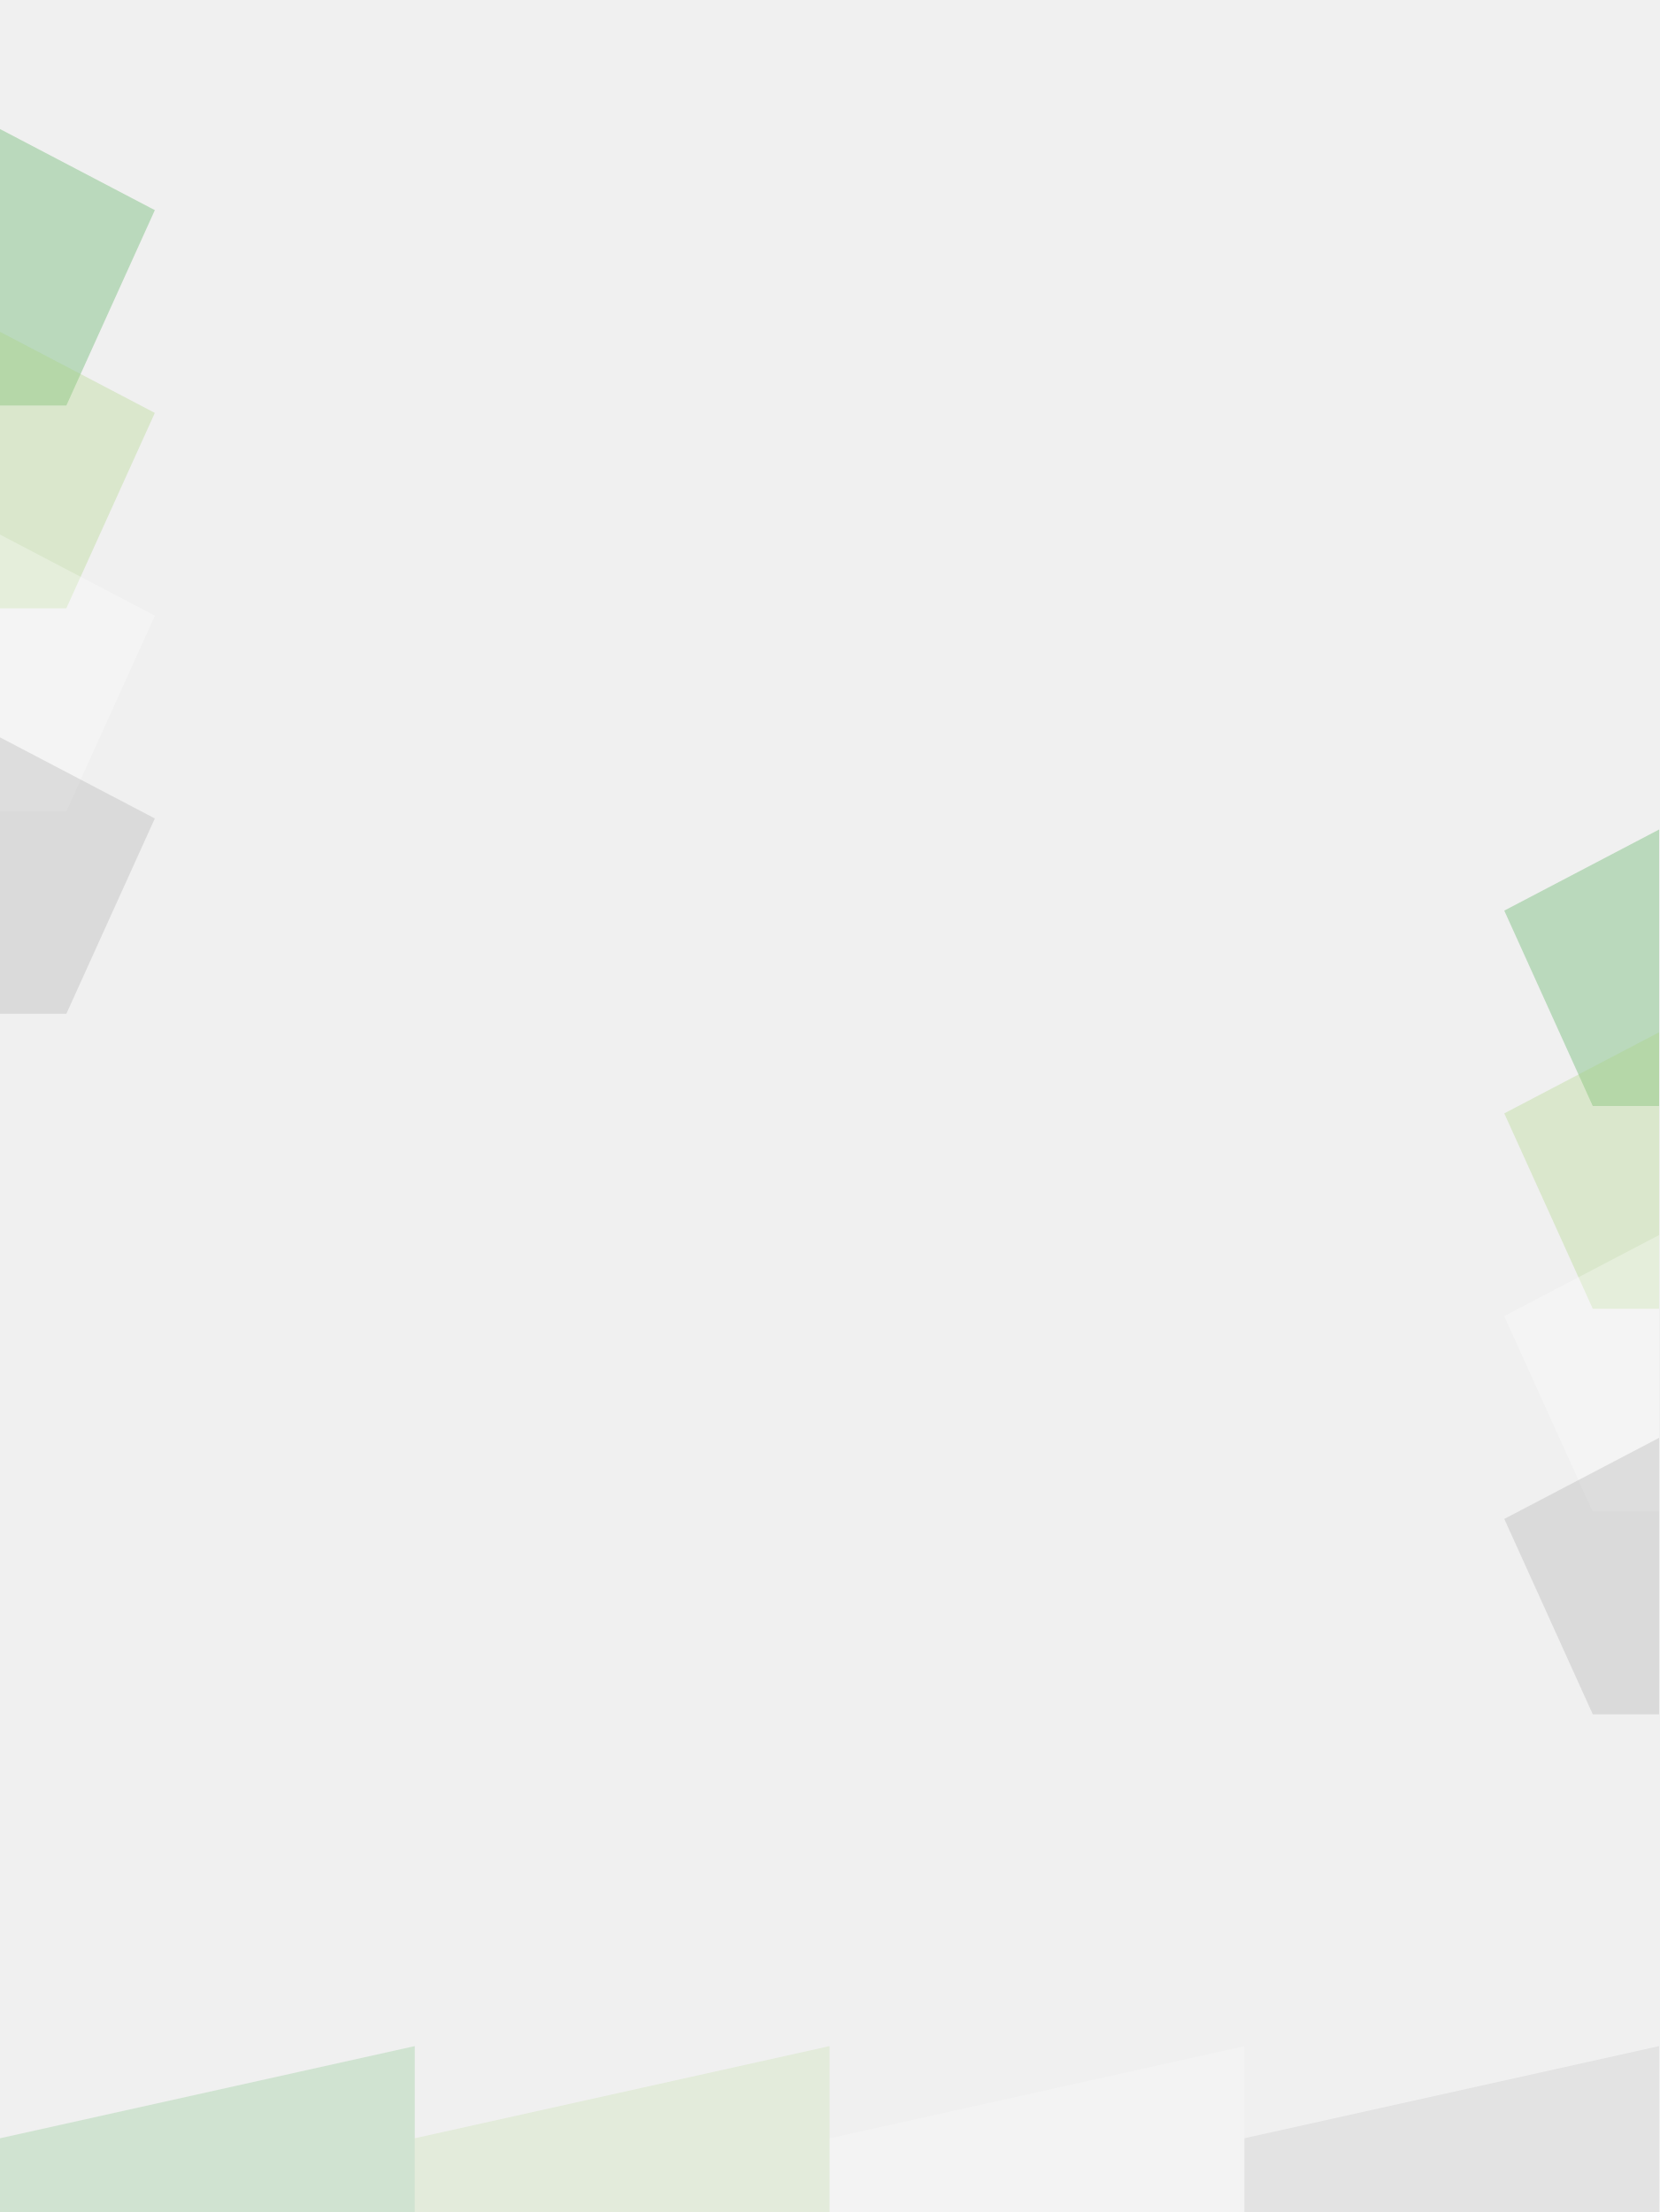
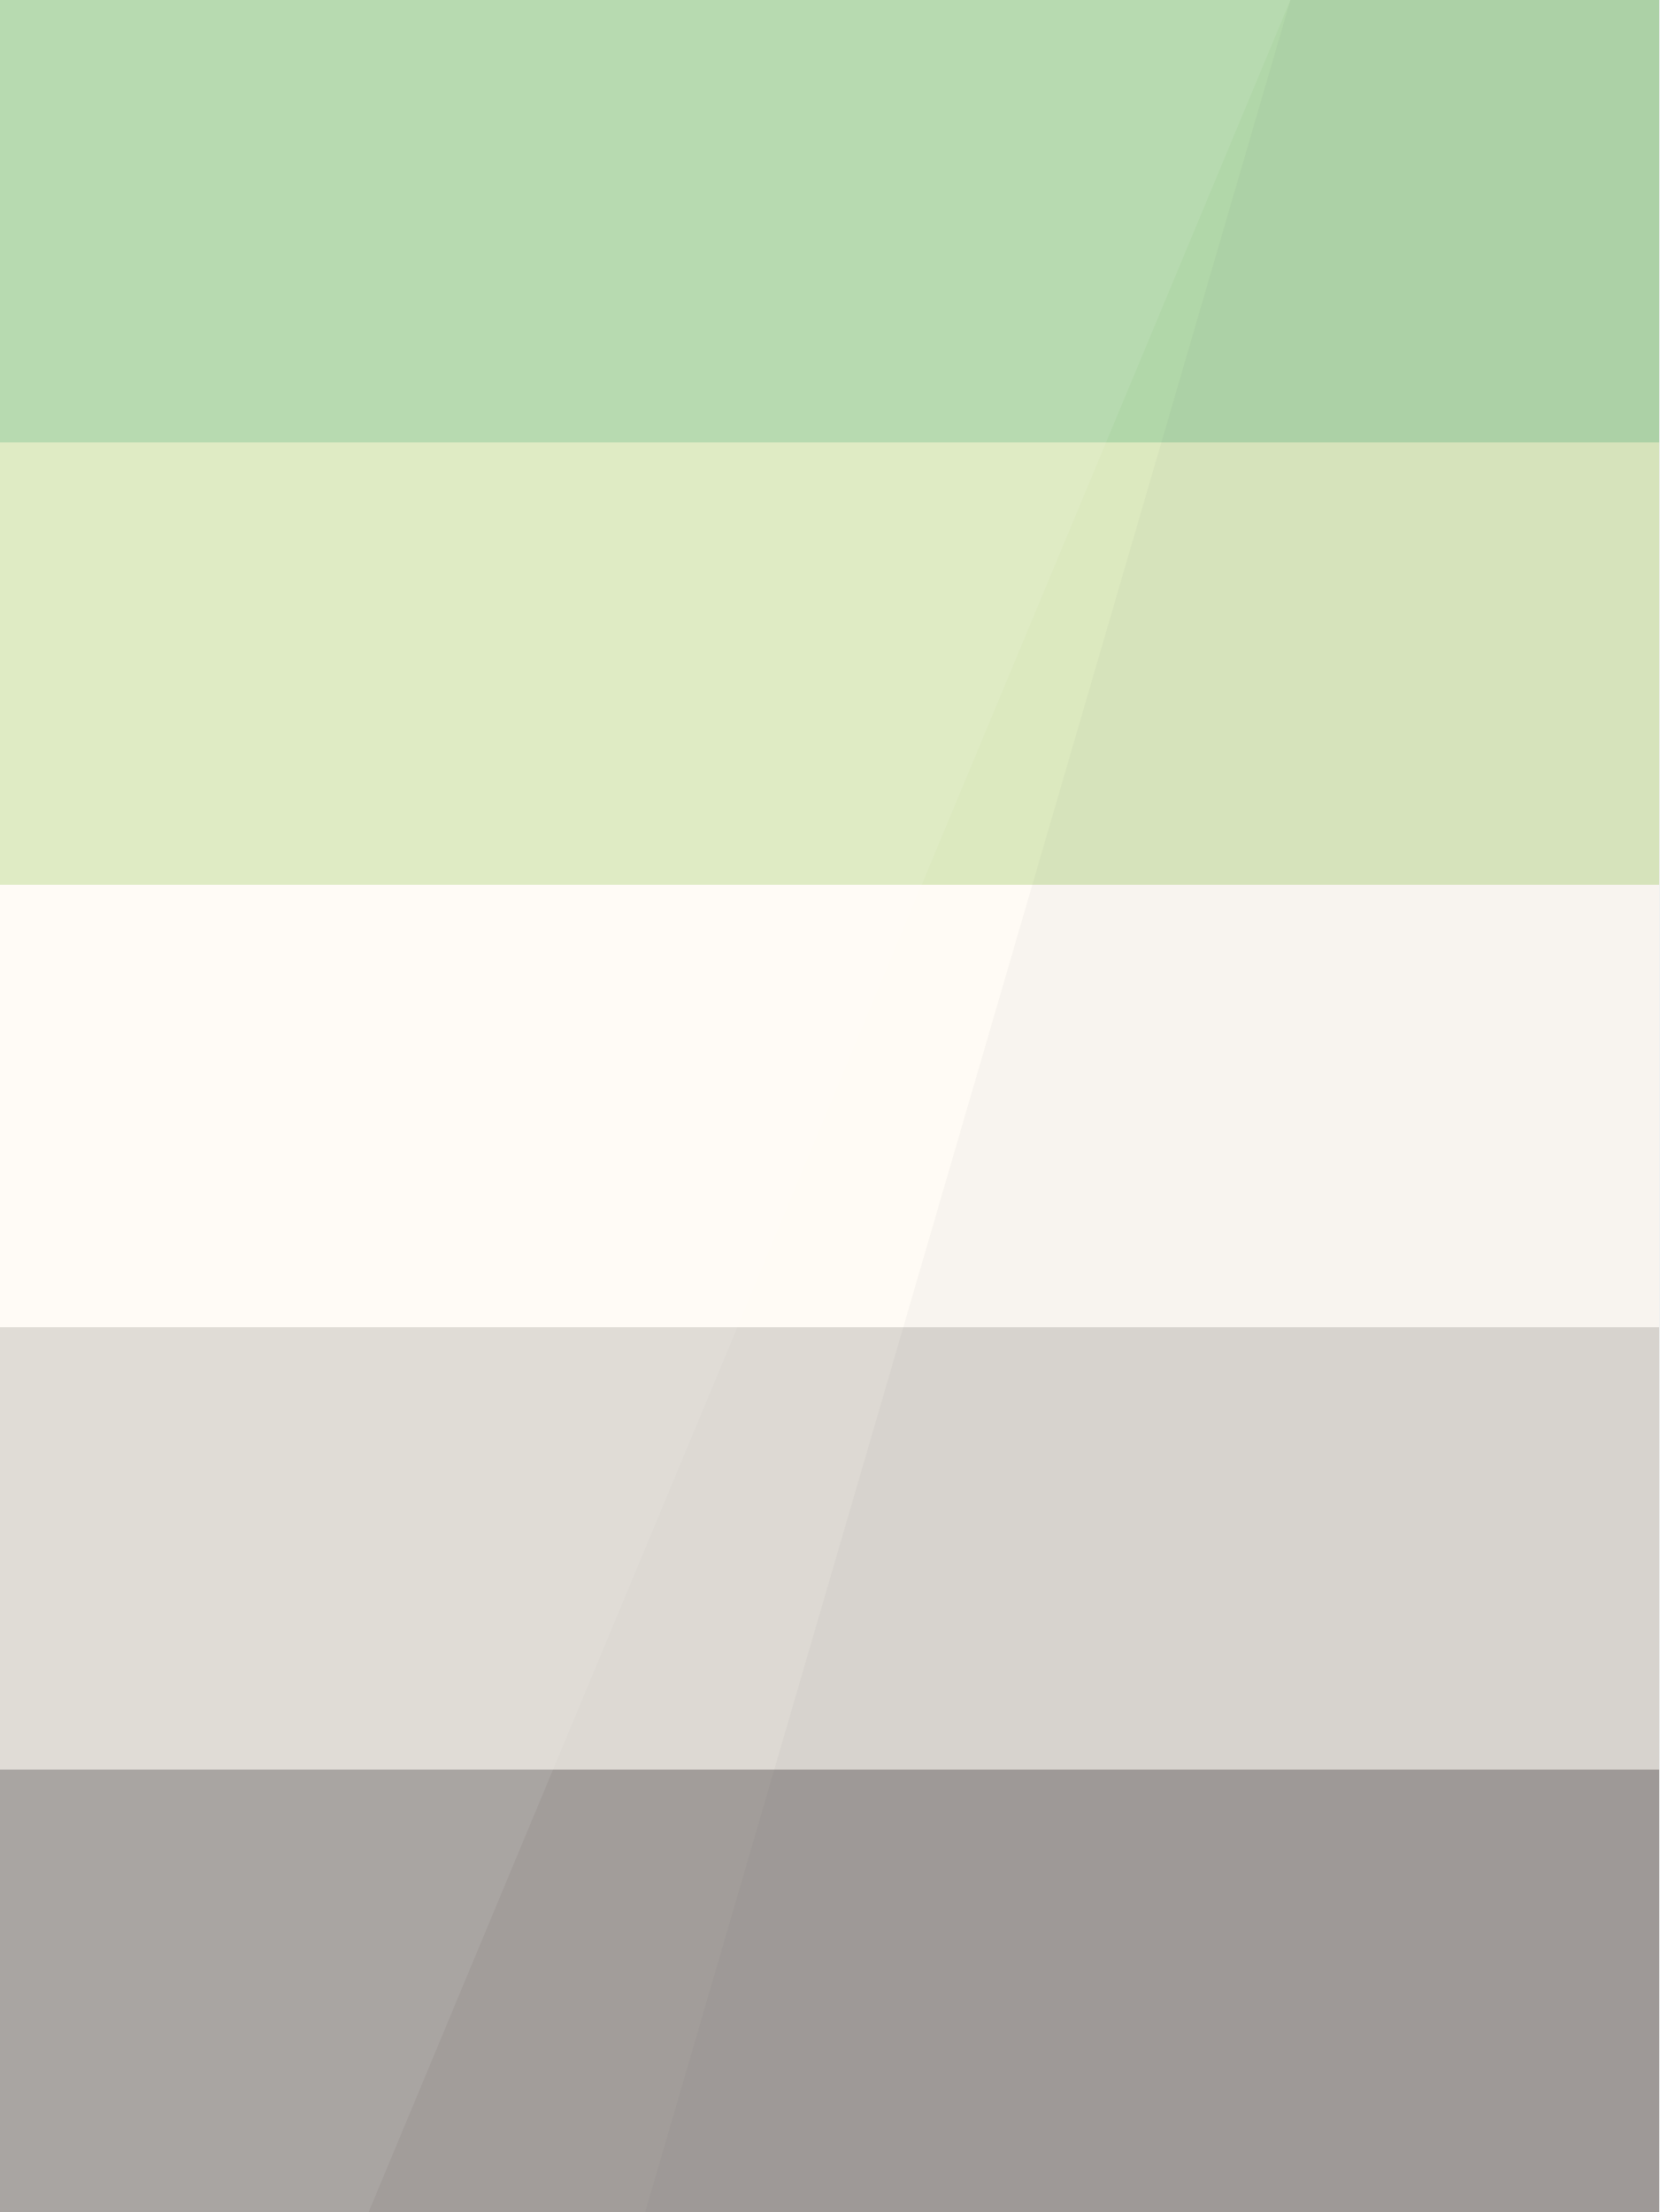
- <svg xmlns="http://www.w3.org/2000/svg" viewBox="0 0 900 1200">
-   <path fill="#3da542" opacity=".3" d="M0 70L84 114L36 220H0Z" />
-   <path fill="#3da542" opacity=".3" d="M900 450L816 494L864 600H900Z" />
-   <path fill="#3da542" opacity=".18" d="M0 1160L225 1110V1200H0Z" />
-   <path fill="#a7d379" opacity=".3" d="M0 180L84 224L36 330H0Z" />
-   <path fill="#a7d379" opacity=".3" d="M900 560L816 604L864 710H900Z" />
-   <path fill="#a7d379" opacity=".18" d="M225 1160L450 1110V1200H225Z" />
-   <path fill="#ffffff" opacity=".3" d="M0 290L84 334L36 440H0Z" />
-   <path fill="#ffffff" opacity=".3" d="M900 670L816 714L864 820H900Z" />
-   <path fill="#ffffff" opacity=".18" d="M450 1160L675 1110V1200H450Z" />
-   <path fill="#a9a9a9" opacity=".3" d="M0 400L84 444L36 550H0Z" />
-   <path fill="#a9a9a9" opacity=".3" d="M900 780L816 824L864 930H900Z" />
-   <path fill="#a9a9a9" opacity=".18" d="M675 1160L900 1110V1200H675Z" />
+ <svg xmlns="http://www.w3.org/2000/svg" viewBox="0 0 900 1200" preserveAspectRatio="none">
+   <path fill="#fff9ef" d="M0 0H900V1200H0Z" />
+   <path fill="#3da542" d="M0 0H900V240H0Z" />
+   <path fill="#a7d379" d="M0 240H900V480H0Z" />
+   <path fill="#ffffff" d="M0 480H900V720H0Z" />
+   <path fill="#a9a9a9" d="M0 720H900V960H0Z" />
+   <path fill="#17151c" d="M0 960H900V1200H0Z" />
+   <path fill="#fff9ef" opacity=".6" d="M0 0H900V1200H0Z" />
+   <path fill="#fff" opacity=".08" d="M0 0H700L200 1200H0Z" />
+   <path fill="#292432" opacity=".035" d="M700 0H900V1200H350Z" />
</svg>
